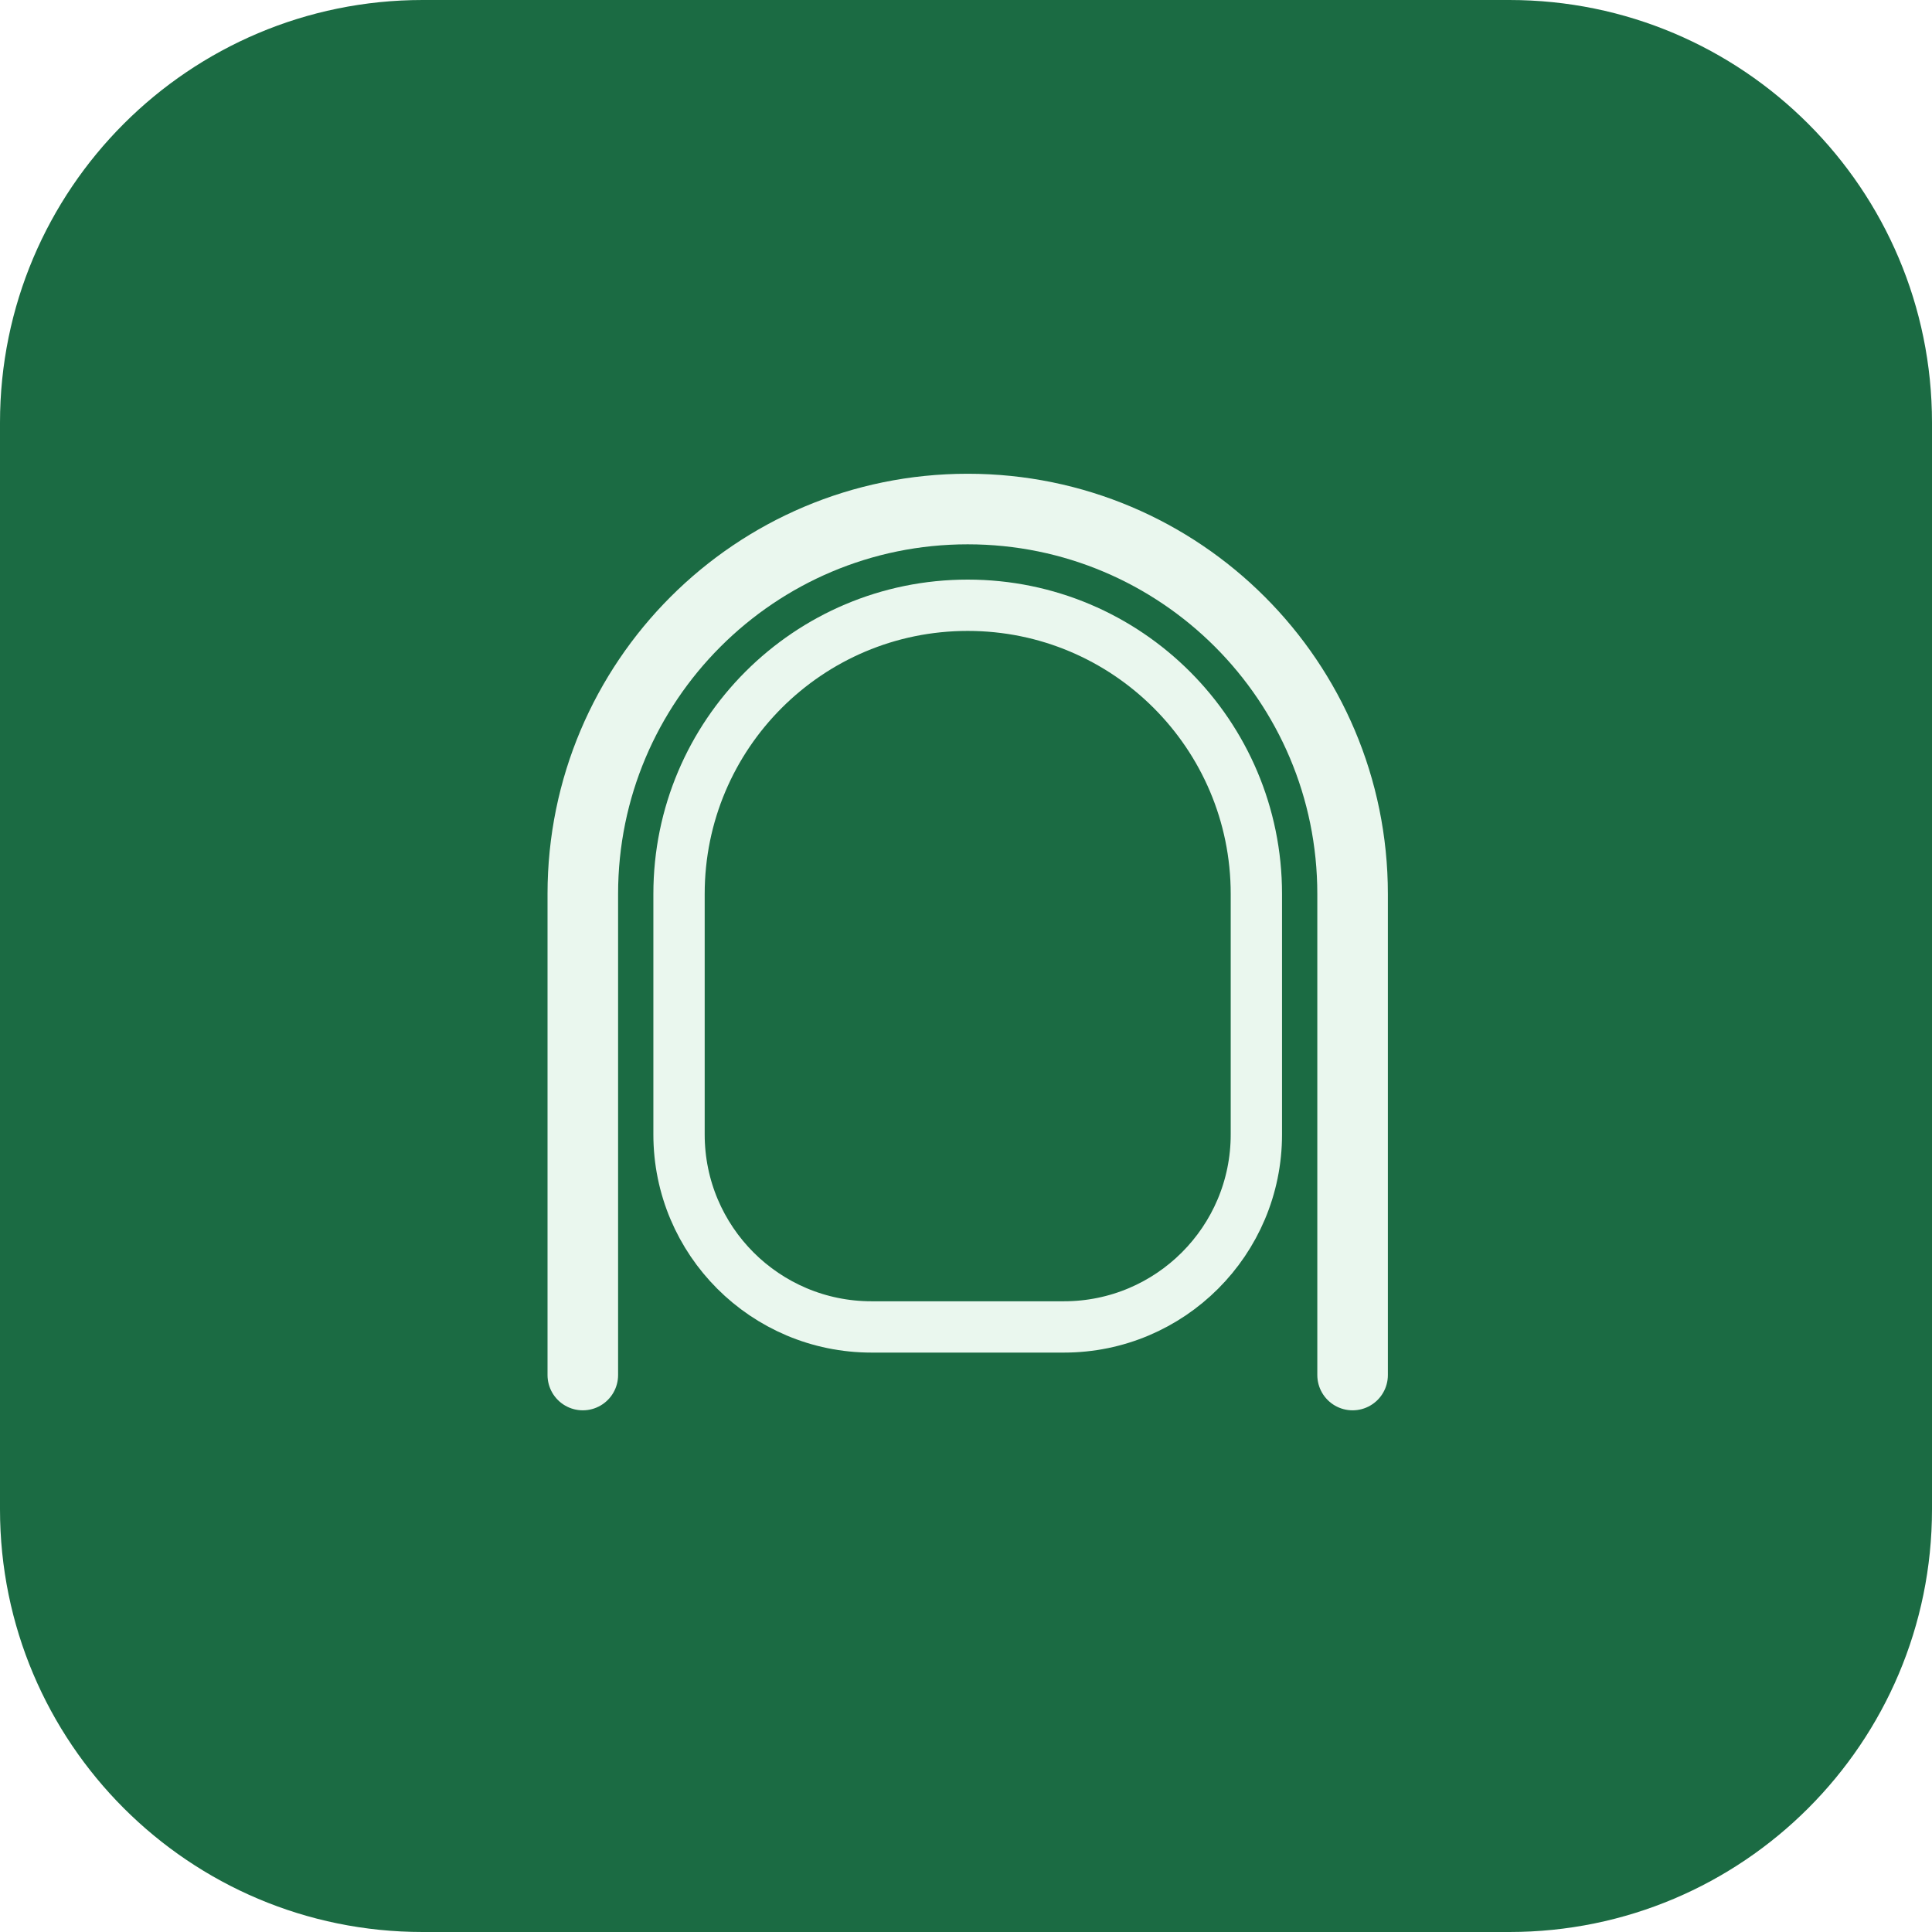
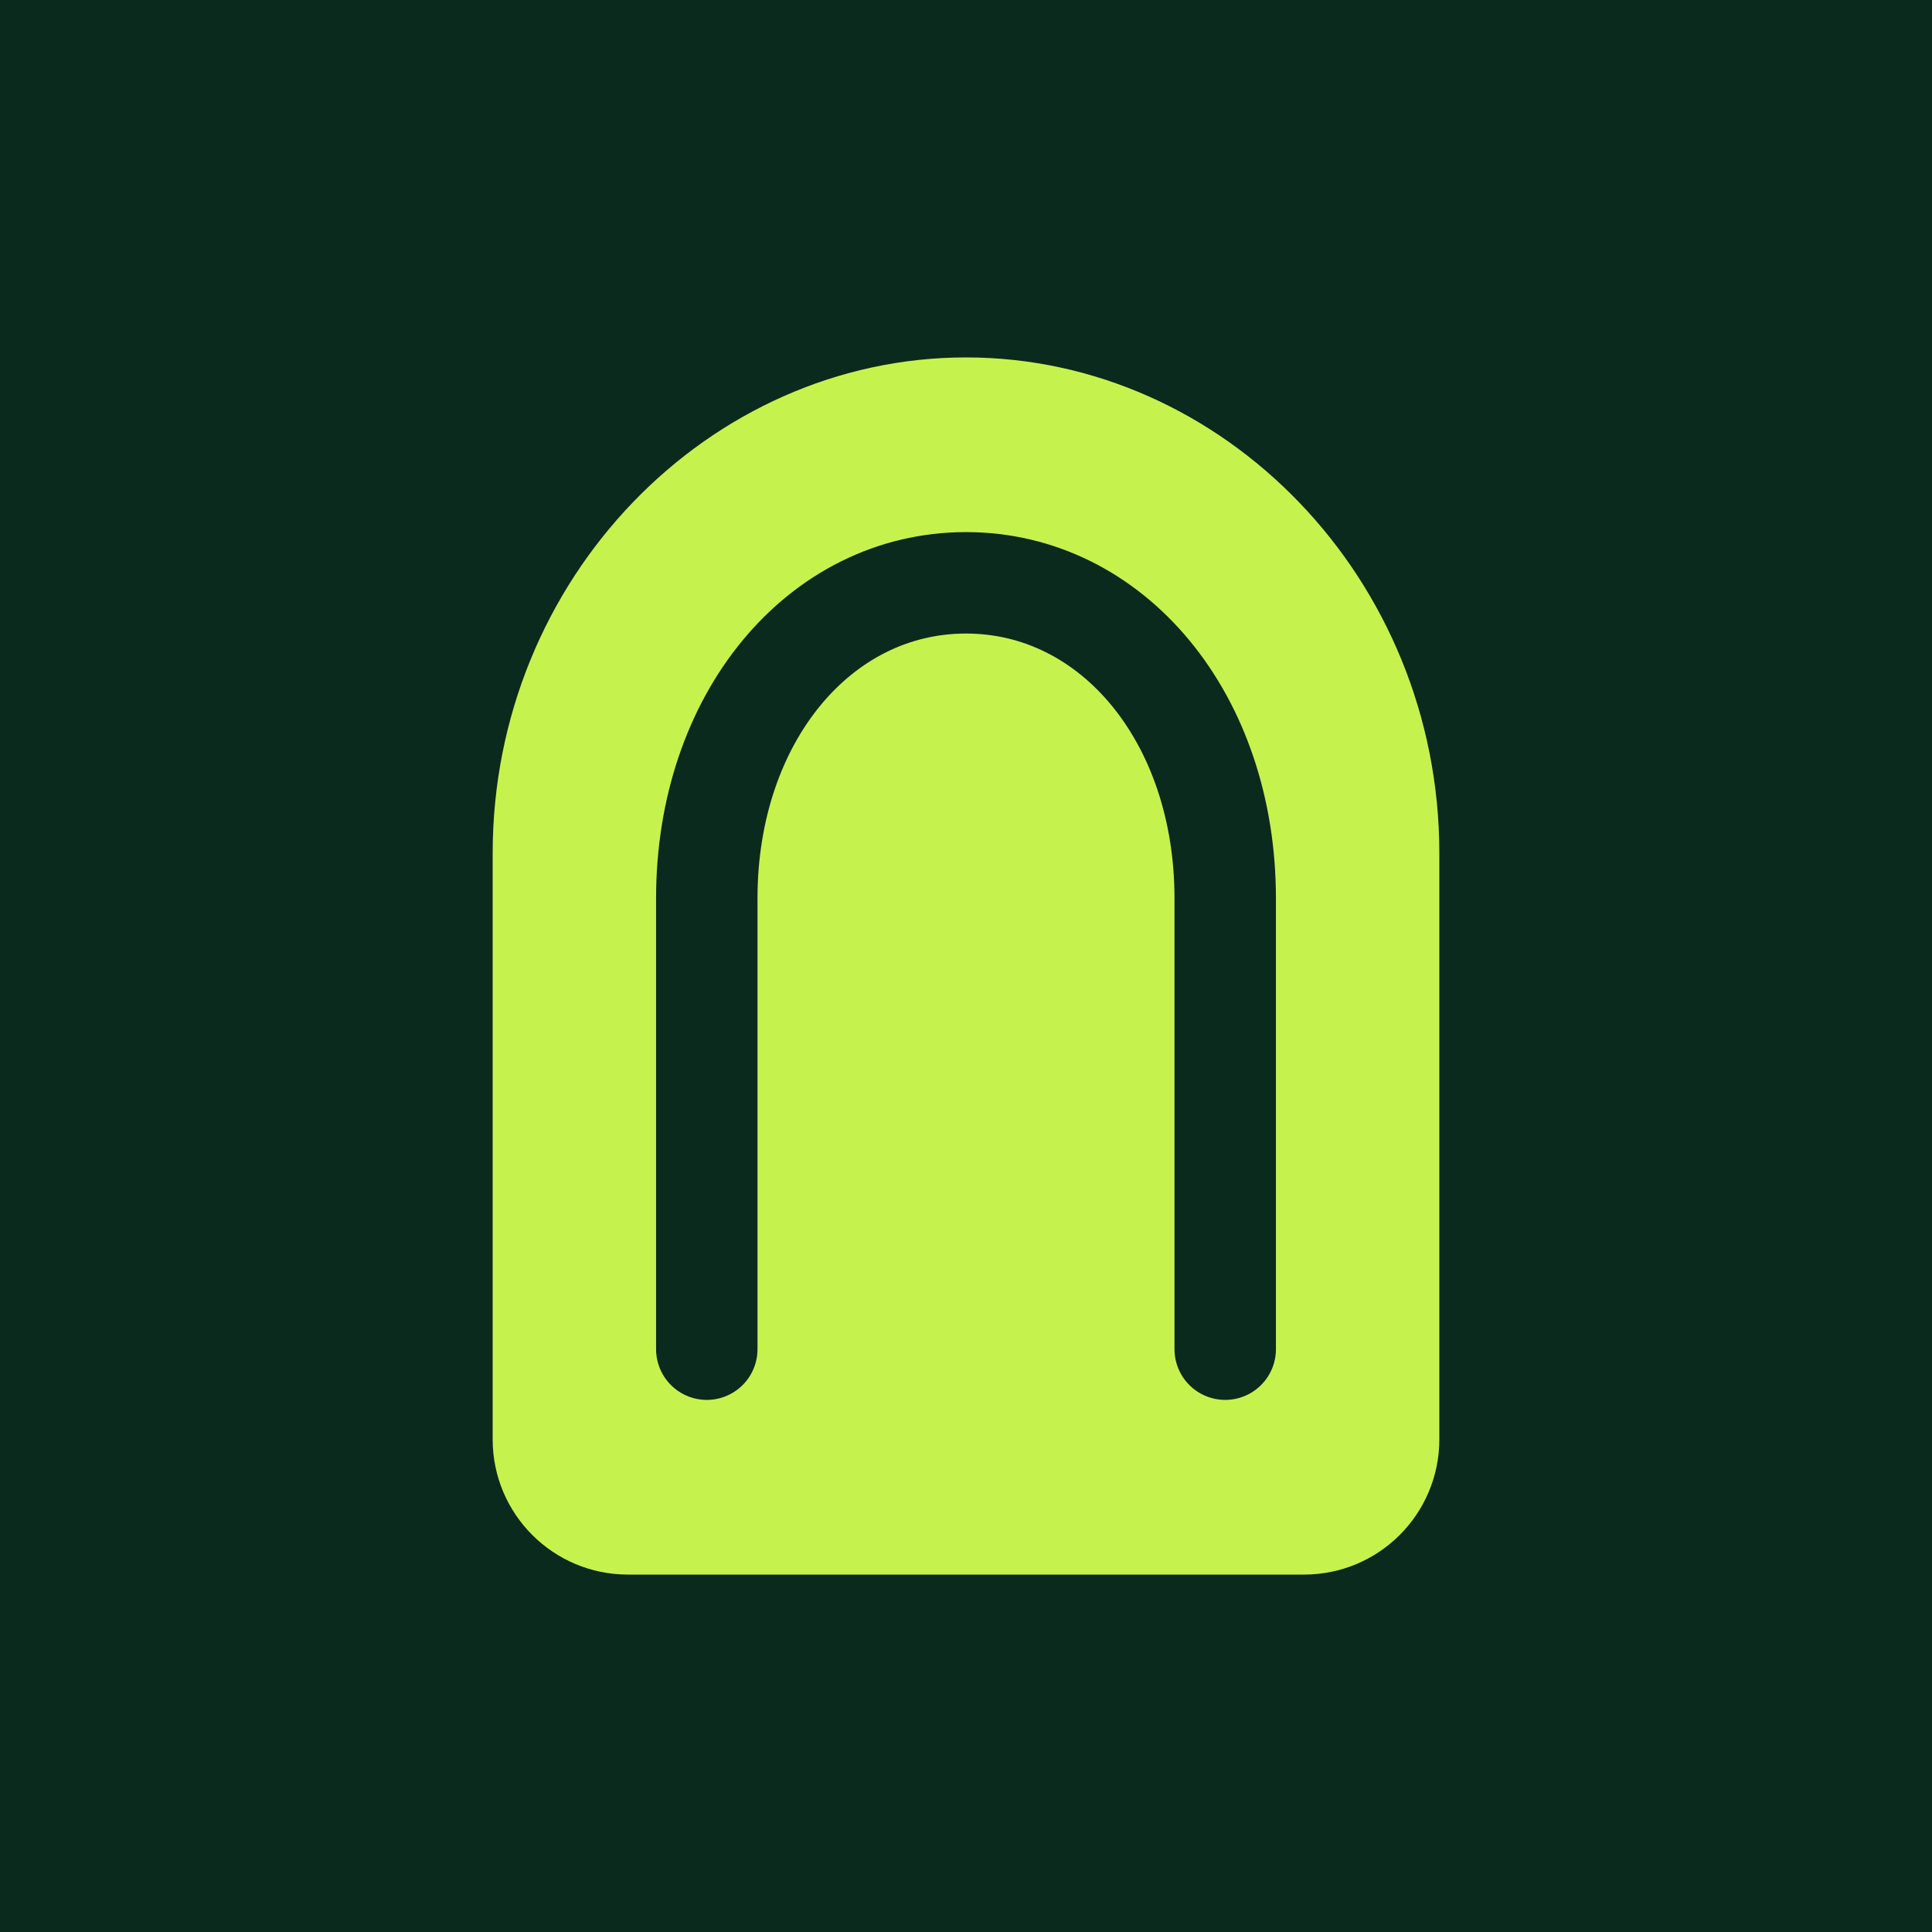
- <svg xmlns="http://www.w3.org/2000/svg" width="512" height="512" viewBox="0 0 512 512" role="img" aria-label="Stop Biting">
-   <rect width="512" height="512" rx="112" fill="#1B6B43" />
-   <g transform="translate(89,89) scale(0.85)" fill="none" stroke="#EAF7EE" stroke-linecap="round">
-     <path d="M77 324V174C77 107.726 130.726 54 197 54C263.274 54 317 107.726 317 174V324" stroke-width="22" />
-     <path d="M107 174C107 124.294 147.294 84 197 84C246.706 84 287 124.294 287 174V249C287 282.136 260.136 309 227 309H167C133.863 309 107 282.136 107 249V174Z" fill="#1B6B43" stroke-width="16" />
+ <svg xmlns="http://www.w3.org/2000/svg" width="512" height="512" viewBox="0 0 96 96" fill="none" role="img" aria-label="Stop Biting">
+   <rect width="96" height="96" fill="#0B2A1E" />
+   <g transform="translate(48 48) scale(1.12) translate(-48 -49)">
+     <path d="M27 70V44C27 31.8 36.6 22 48 22C59.4 22 69 31.8 69 44V70A6 6 0 0 1 63 76H33A6 6 0 0 1 27 70Z" fill="#C6F24E" />
+     <path d="M36.5 66V46C36.5 38 41.5 32 48 32C54.5 32 59.5 38 59.5 46V66" stroke="#0B2A1E" stroke-width="4.5" stroke-linecap="round" />
  </g>
</svg>
